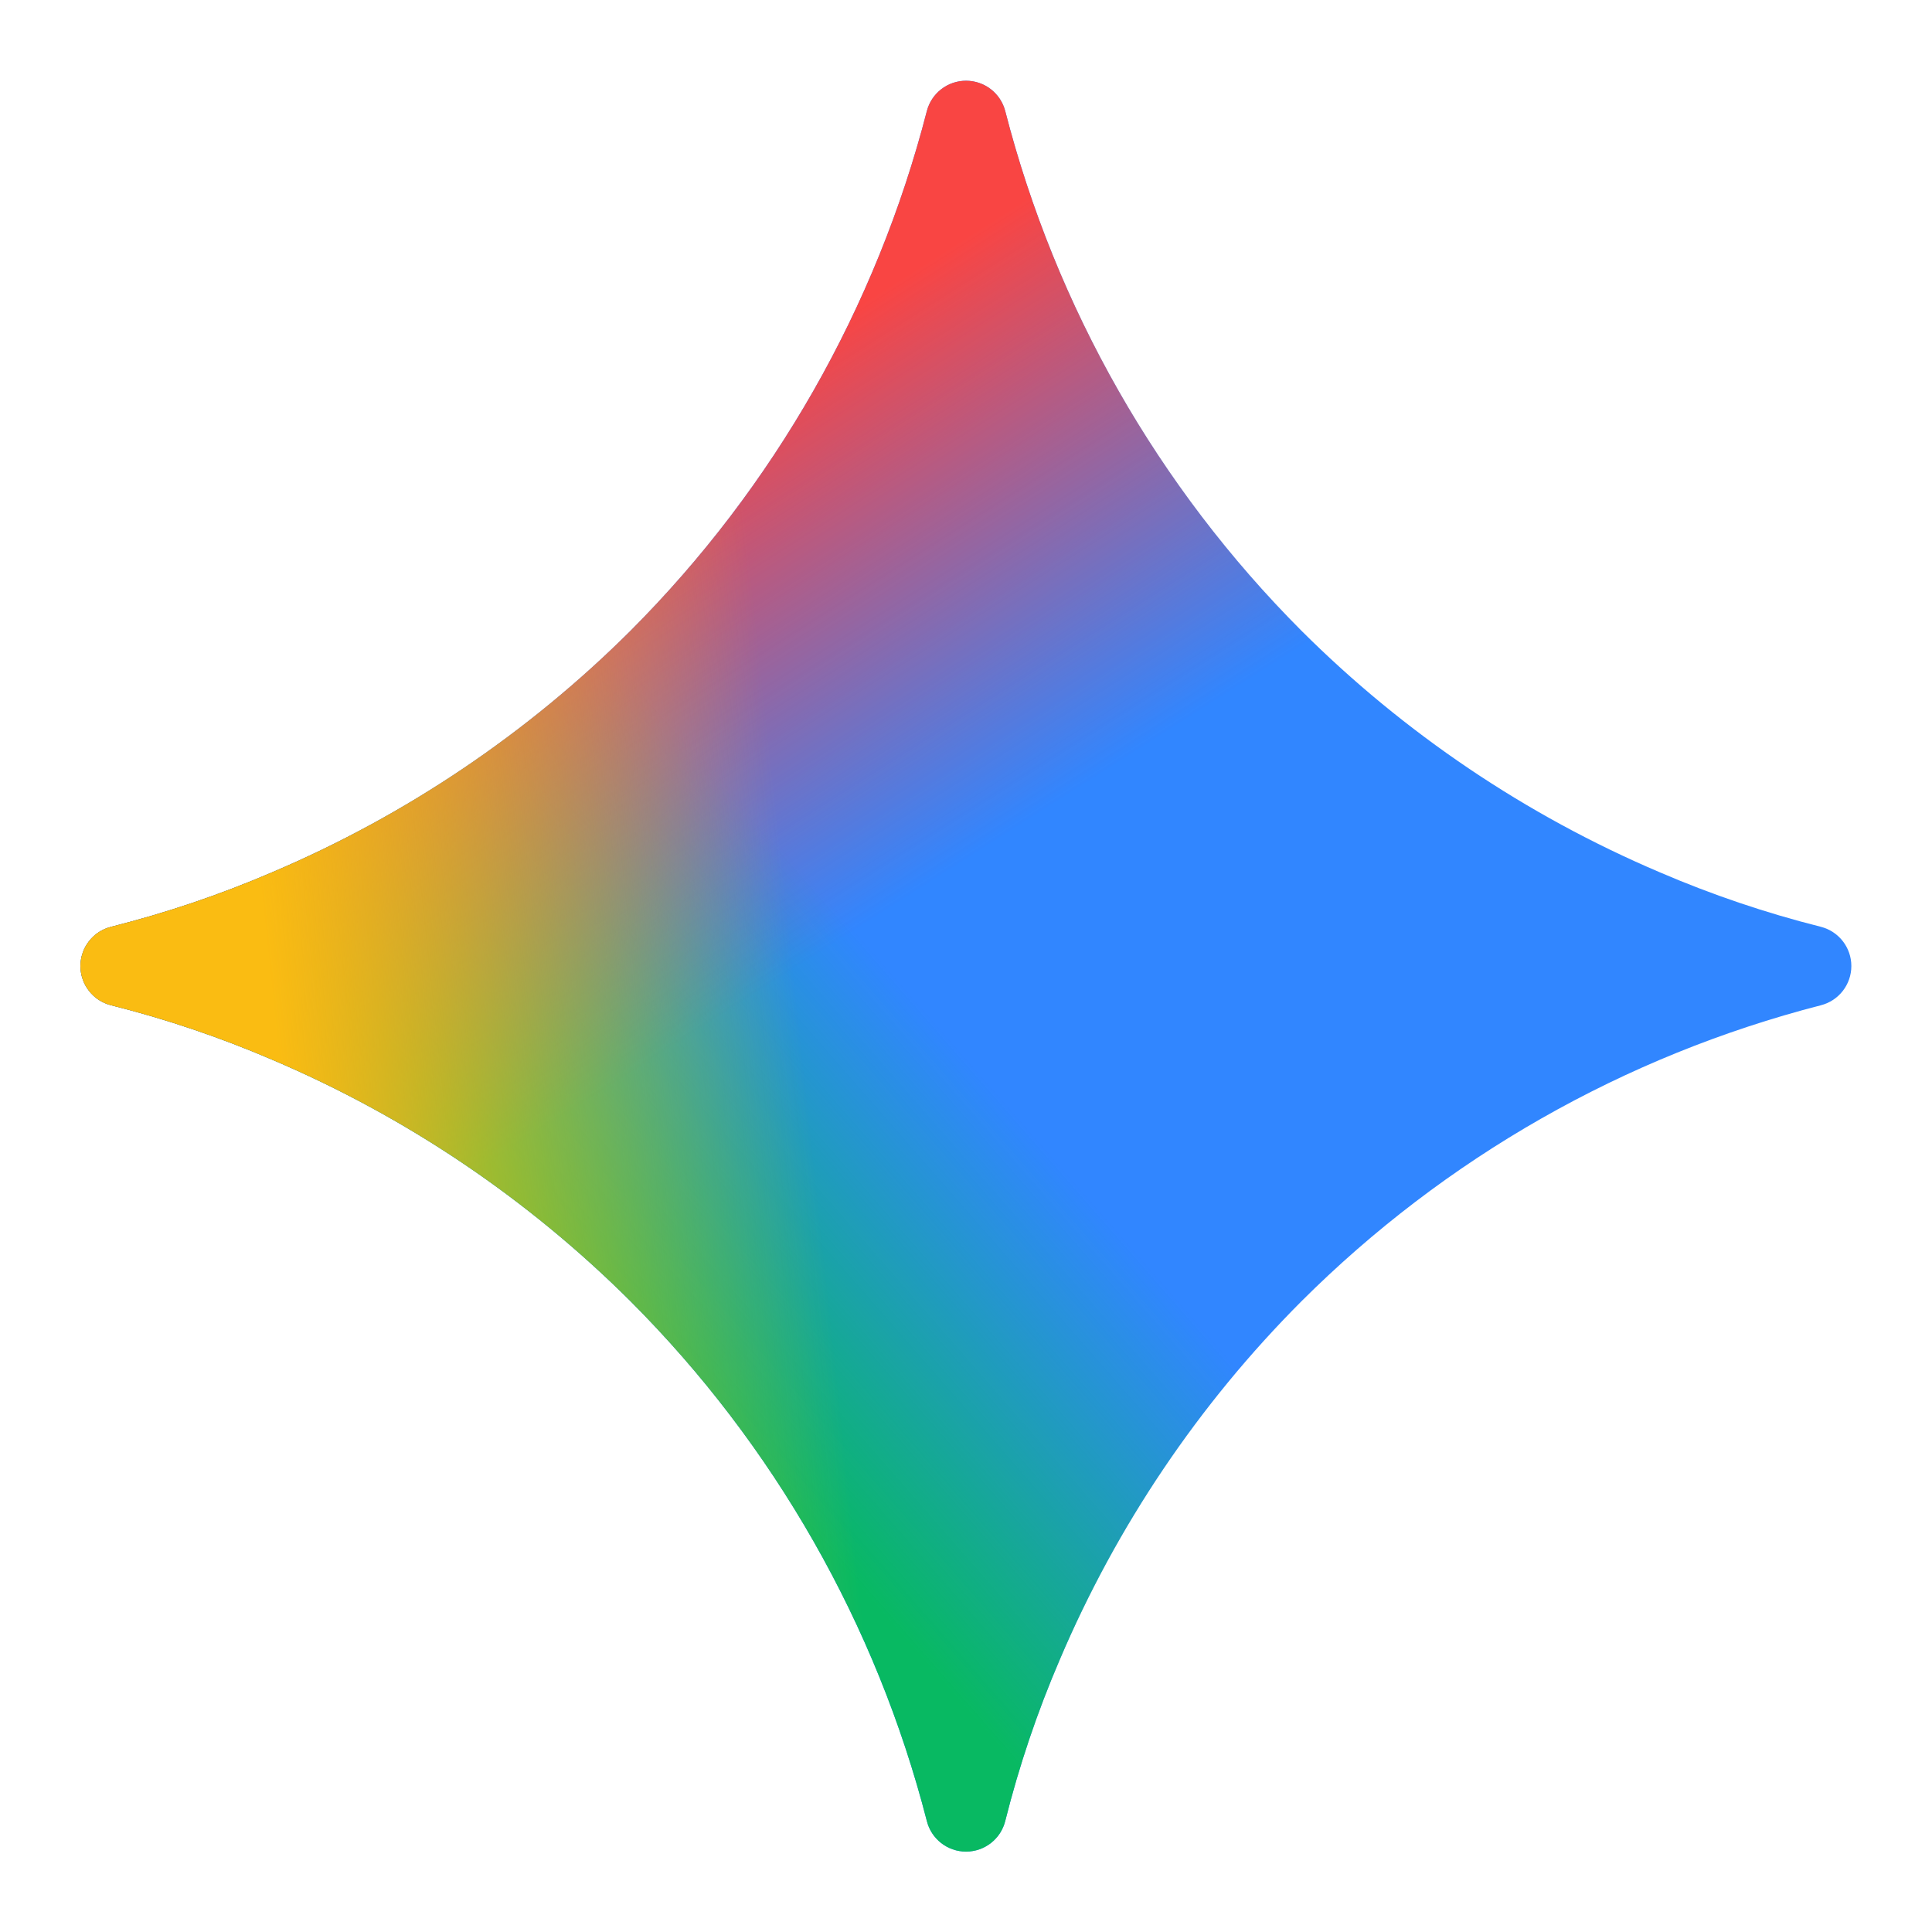
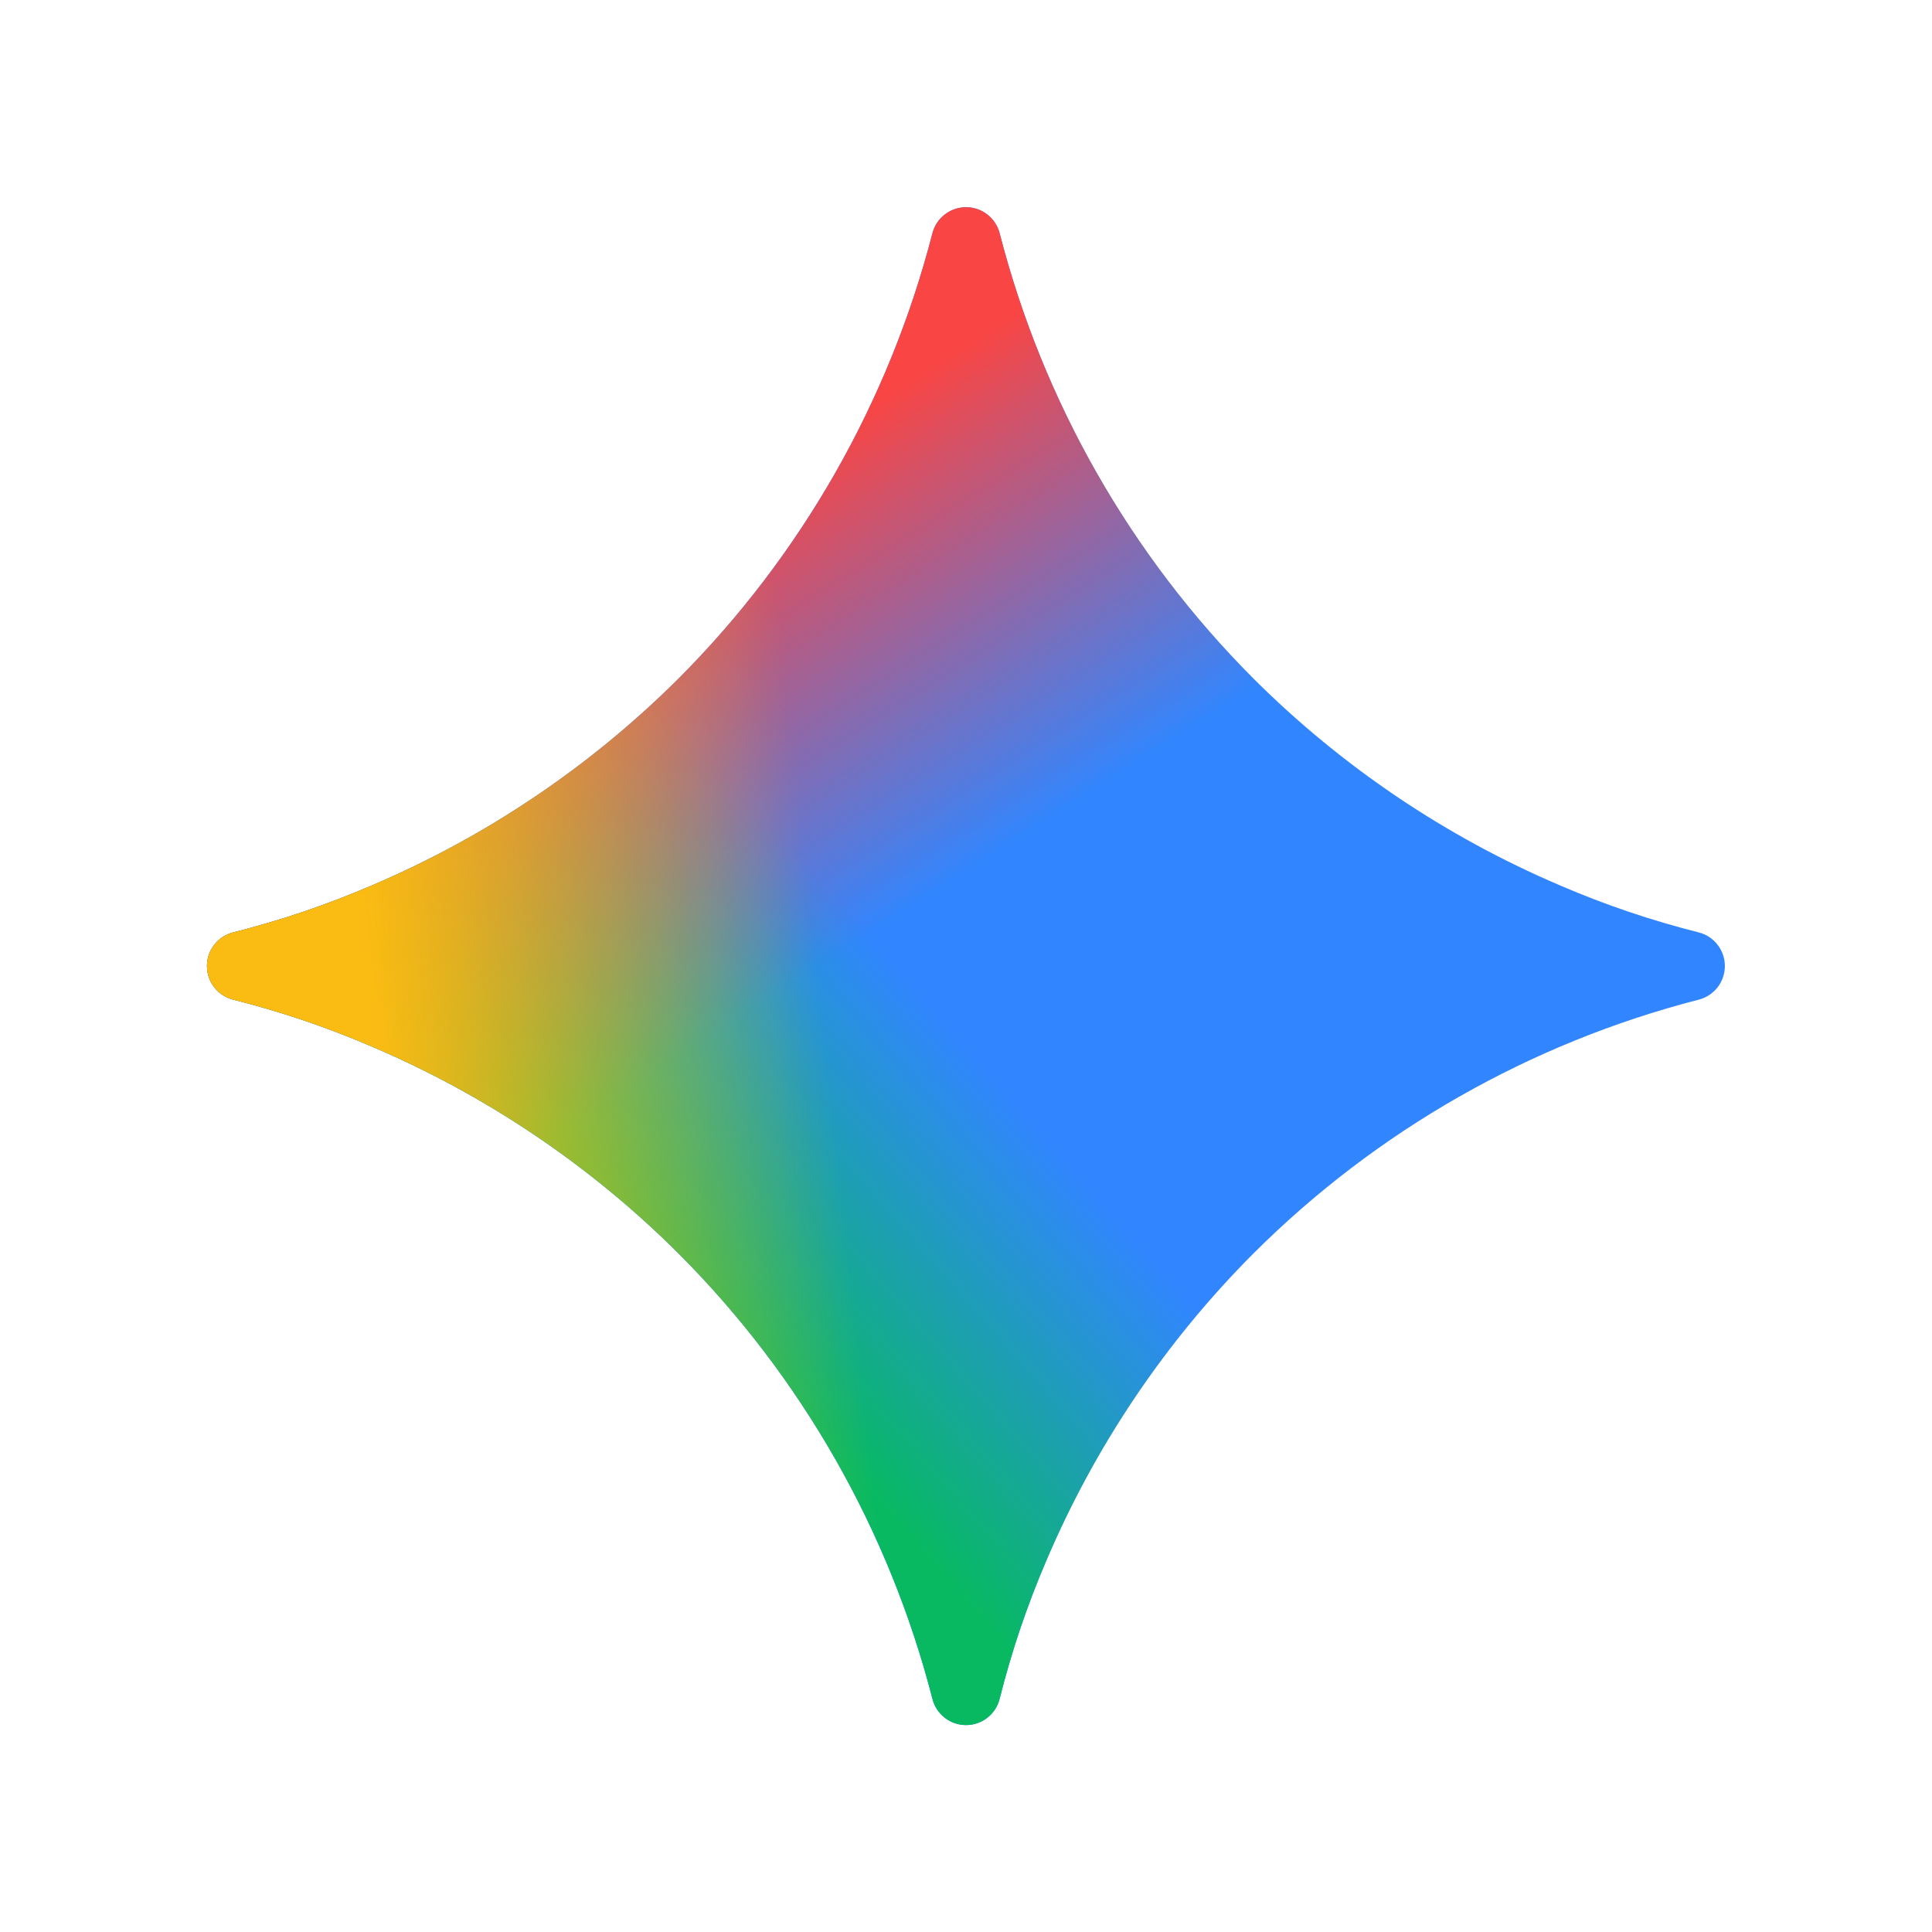
- <svg xmlns="http://www.w3.org/2000/svg" height="1em" style="flex:none;line-height:1" viewBox="0 0 24 24" width="1em">
+ <svg xmlns="http://www.w3.org/2000/svg" height="1em" style="flex:none;line-height:1" viewBox="-2 -2 28 28" width="1em">
  <path d="M20.616 10.835a14.147 14.147 0 01-4.45-3.001 14.111 14.111 0 01-3.678-6.452.503.503 0 00-.975 0 14.134 14.134 0 01-3.679 6.452 14.155 14.155 0 01-4.45 3.001c-.65.28-1.318.505-2.002.678a.502.502 0 000 .975c.684.172 1.35.397 2.002.677a14.147 14.147 0 014.45 3.001 14.112 14.112 0 013.679 6.453.502.502 0 00.975 0c.172-.685.397-1.351.677-2.003a14.145 14.145 0 013.001-4.45 14.113 14.113 0 016.453-3.678.503.503 0 000-.975 13.245 13.245 0 01-2.003-.678z" fill="#3186FF" />
  <path d="M20.616 10.835a14.147 14.147 0 01-4.45-3.001 14.111 14.111 0 01-3.678-6.452.503.503 0 00-.975 0 14.134 14.134 0 01-3.679 6.452 14.155 14.155 0 01-4.45 3.001c-.65.28-1.318.505-2.002.678a.502.502 0 000 .975c.684.172 1.35.397 2.002.677a14.147 14.147 0 014.45 3.001 14.112 14.112 0 013.679 6.453.502.502 0 00.975 0c.172-.685.397-1.351.677-2.003a14.145 14.145 0 013.001-4.45 14.113 14.113 0 016.453-3.678.503.503 0 000-.975 13.245 13.245 0 01-2.003-.678z" fill="url(#lobe-icons-gemini-0-_R_0_)" />
  <path d="M20.616 10.835a14.147 14.147 0 01-4.45-3.001 14.111 14.111 0 01-3.678-6.452.503.503 0 00-.975 0 14.134 14.134 0 01-3.679 6.452 14.155 14.155 0 01-4.45 3.001c-.65.28-1.318.505-2.002.678a.502.502 0 000 .975c.684.172 1.35.397 2.002.677a14.147 14.147 0 014.45 3.001 14.112 14.112 0 013.679 6.453.502.502 0 00.975 0c.172-.685.397-1.351.677-2.003a14.145 14.145 0 013.001-4.45 14.113 14.113 0 016.453-3.678.503.503 0 000-.975 13.245 13.245 0 01-2.003-.678z" fill="url(#lobe-icons-gemini-1-_R_0_)" />
  <path d="M20.616 10.835a14.147 14.147 0 01-4.45-3.001 14.111 14.111 0 01-3.678-6.452.503.503 0 00-.975 0 14.134 14.134 0 01-3.679 6.452 14.155 14.155 0 01-4.45 3.001c-.65.28-1.318.505-2.002.678a.502.502 0 000 .975c.684.172 1.35.397 2.002.677a14.147 14.147 0 014.45 3.001 14.112 14.112 0 013.679 6.453.502.502 0 00.975 0c.172-.685.397-1.351.677-2.003a14.145 14.145 0 013.001-4.45 14.113 14.113 0 016.453-3.678.503.503 0 000-.975 13.245 13.245 0 01-2.003-.678z" fill="url(#lobe-icons-gemini-2-_R_0_)" />
  <defs>
    <linearGradient gradientUnits="userSpaceOnUse" id="lobe-icons-gemini-0-_R_0_" x1="7" x2="11" y1="15.5" y2="12">
      <stop stop-color="#08B962" />
      <stop offset="1" stop-color="#08B962" stop-opacity="0" />
    </linearGradient>
    <linearGradient gradientUnits="userSpaceOnUse" id="lobe-icons-gemini-1-_R_0_" x1="8" x2="11.5" y1="5.5" y2="11">
      <stop stop-color="#F94543" />
      <stop offset="1" stop-color="#F94543" stop-opacity="0" />
    </linearGradient>
    <linearGradient gradientUnits="userSpaceOnUse" id="lobe-icons-gemini-2-_R_0_" x1="3.5" x2="17.5" y1="13.5" y2="12">
      <stop stop-color="#FABC12" />
      <stop offset=".46" stop-color="#FABC12" stop-opacity="0" />
    </linearGradient>
  </defs>
</svg>
